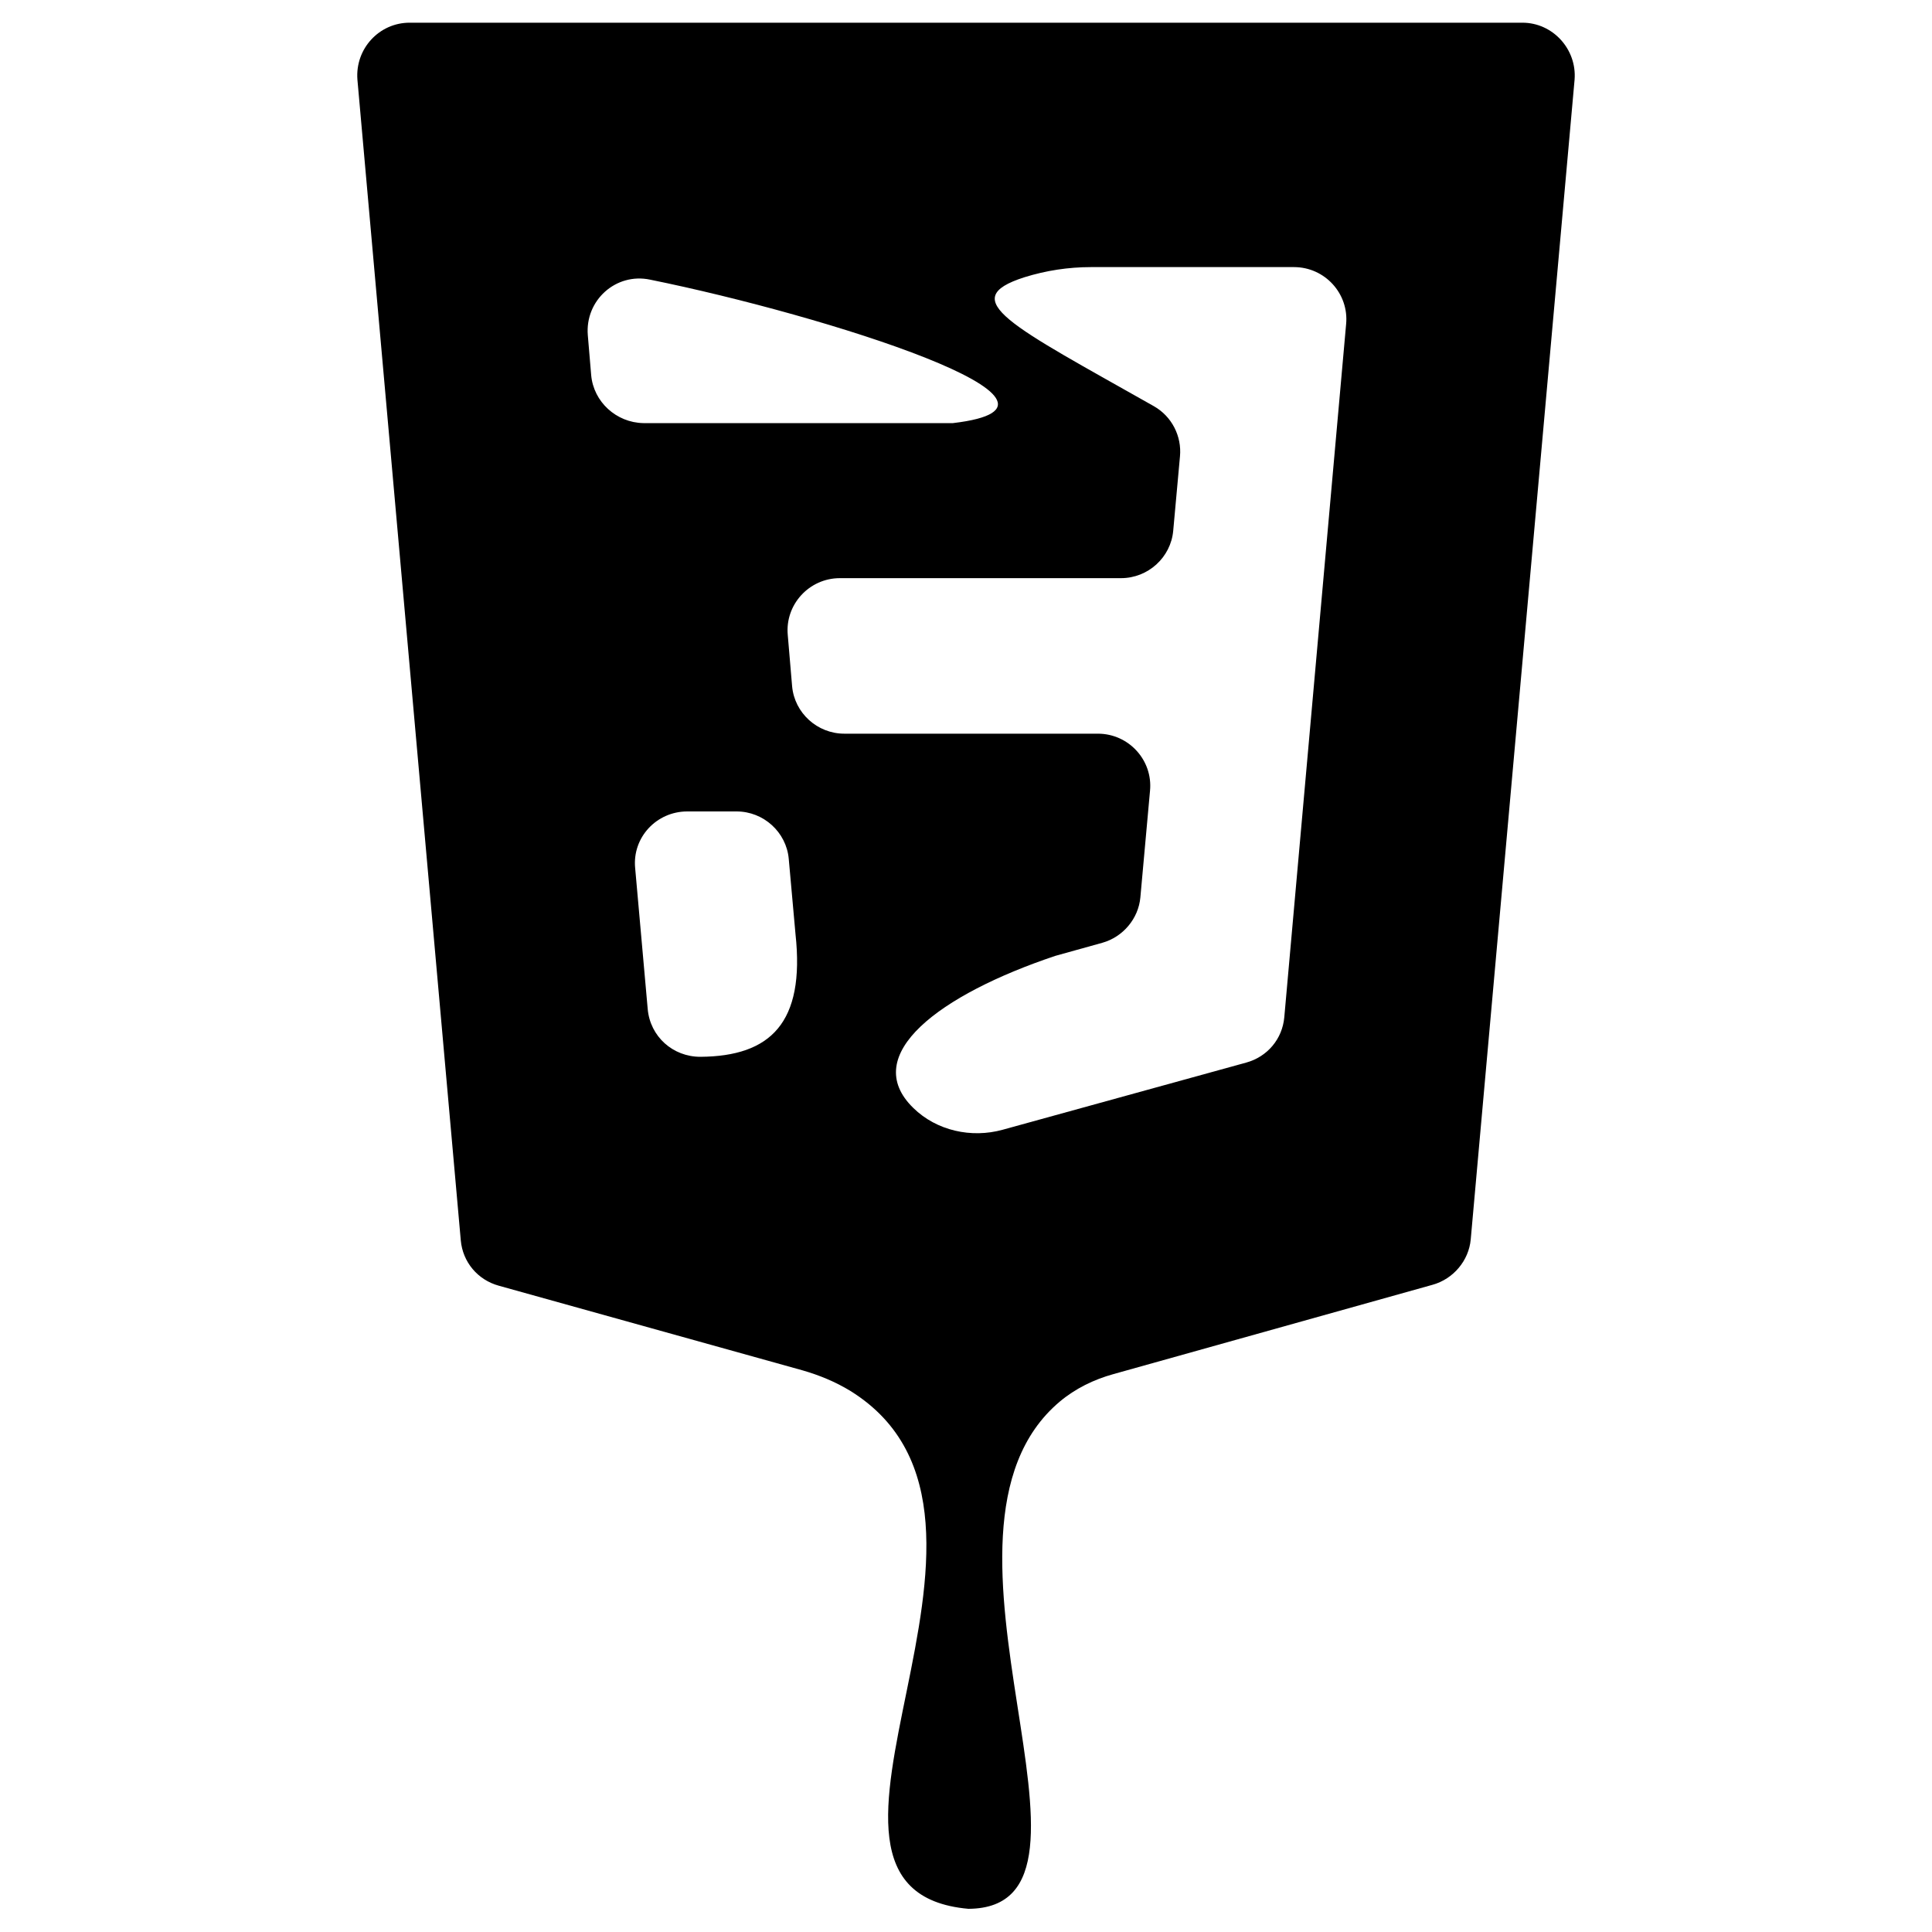
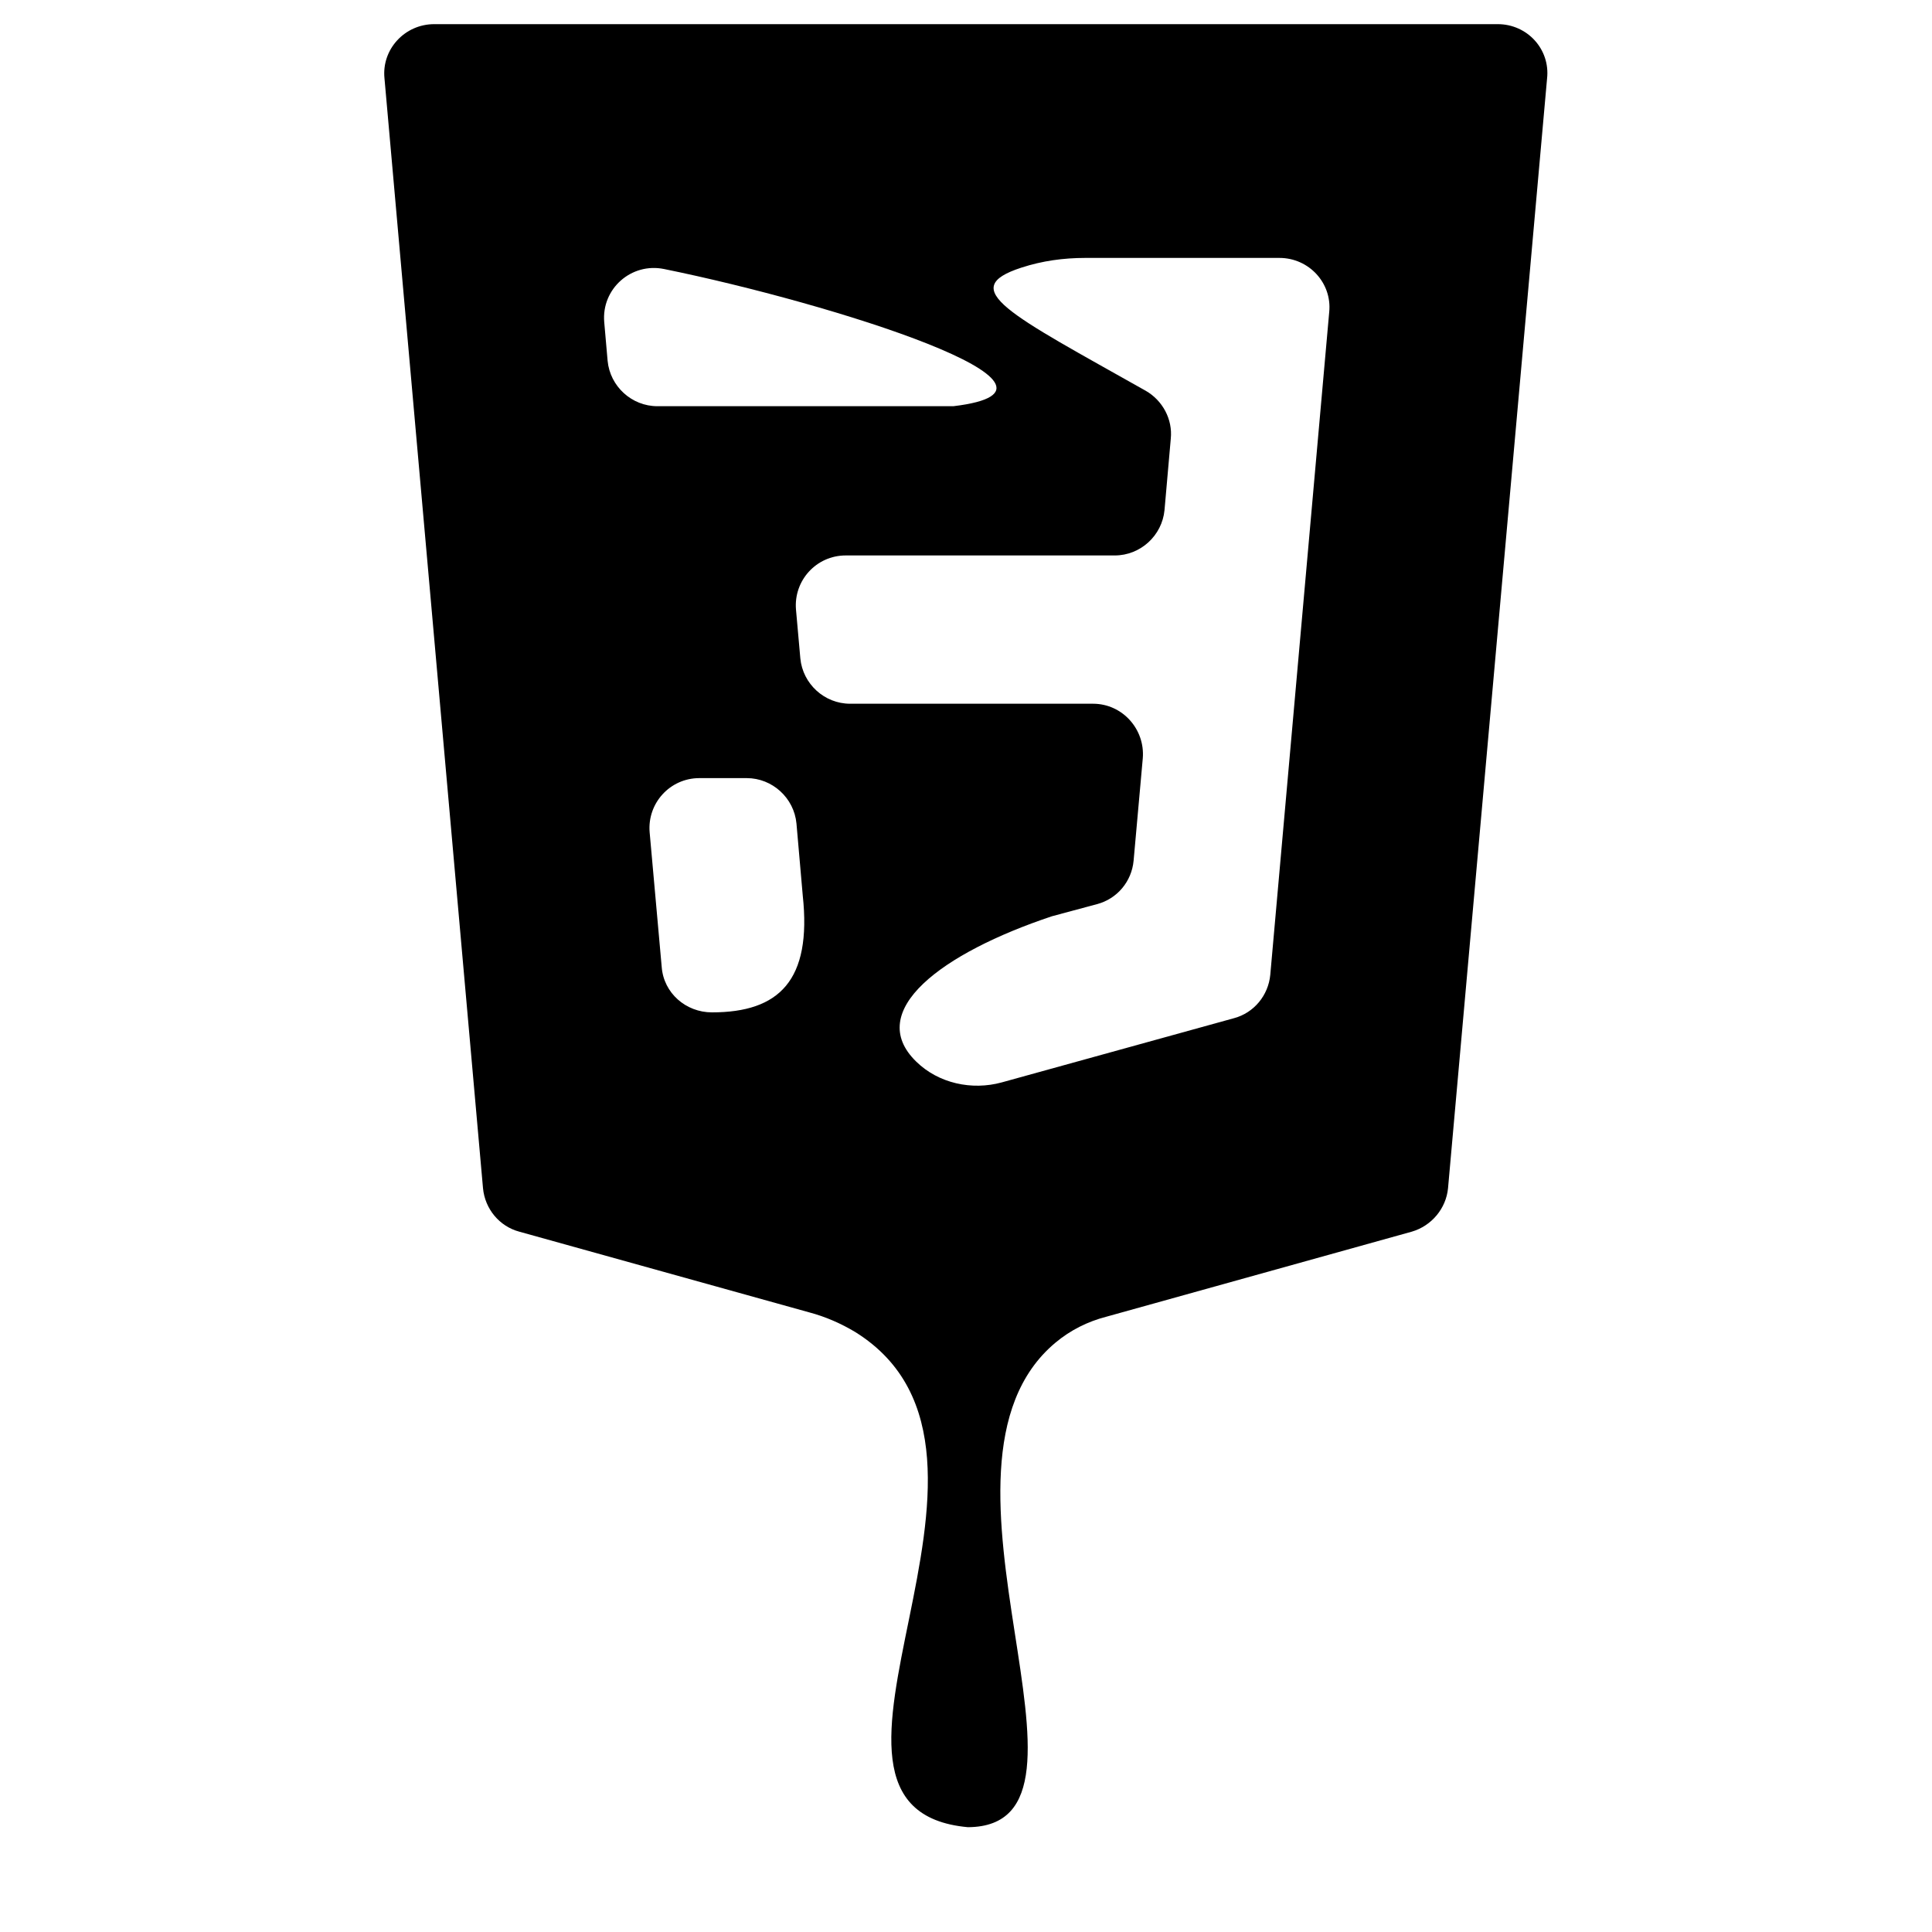
<svg xmlns="http://www.w3.org/2000/svg" version="1.1" id="svg4" x="0px" y="0px" viewBox="0 0 400 400" style="enable-background:new 0 0 400 400;" xml:space="preserve">
-   <path d="M315.2,4.7H84.8c-6.3,0-11.3,5.4-10.8,11.8l21.4,240.3c0.4,4.5,3.5,8.2,7.9,9.4l62.8,17.5c3.5,1,6.9,2.4,10,4.3  c42.4,26.4-19.5,103.3,24.4,107.2c33.9-0.2-13.3-77.9,18.9-105c3.2-2.7,7.1-4.6,11.1-5.7l66.1-18.5c4.3-1.2,7.5-5,7.9-9.4L326,16.5  C326.5,10.2,321.5,4.7,315.2,4.7z M122.4,77.7l-0.7-8.3c-0.6-7.2,5.8-13,12.9-11.5c36.5,7.4,94.8,25.9,62.7,29.7h-64.1  C127.6,87.5,122.9,83.2,122.4,77.7z M145,218.8c-5.7,0-10.4-4.2-10.9-9.9l-2.6-29.2c-0.6-6.3,4.4-11.7,10.8-11.7h10.2  c5.6,0,10.3,4.3,10.8,9.8l1.4,15.6C166.7,211.8,159.5,218.7,145,218.8z M278.7,67.1l-12.8,143.5c-0.4,4.5-3.5,8.2-7.9,9.4  l-50.4,13.9c-6.5,1.8-13.7,0.2-18.5-4.5c-11.3-11,5.5-23.5,29.4-31.5l9.7-2.7c4.3-1.2,7.5-5,7.9-9.4l2-22.1  c0.6-6.3-4.4-11.8-10.8-11.8h-52.5c-5.6,0-10.3-4.3-10.8-9.8l-0.9-10.6c-0.6-6.3,4.4-11.8,10.8-11.8h58.2c5.6,0,10.3-4.3,10.8-9.8  l1.4-15.4c0.4-4.2-1.7-8.3-5.4-10.4c-29.5-16.7-41.2-22.1-26.8-26.7c4.5-1.4,9.1-2.1,13.8-2.1h42C274.3,55.3,279.3,60.8,278.7,67.1z  " />
+   <path d="M310.1,5H89.9C83.8,5,79,10.2,79.6,16.2L100,246c0.4,4.3,3.4,7.9,7.5,9l60,16.7c3.4,0.9,6.6,2.3,9.6,4.1  c40.5,25.3-18.6,98.7,23.3,102.5c32.4-0.2-12.7-74.5,18.1-100.3c3.1-2.6,6.7-4.4,10.6-5.4l63.2-17.6c4.1-1.2,7.1-4.8,7.5-9  l20.5-229.7C321,10.2,316.2,5,310.1,5z M125.8,74.7l-0.7-8c-0.6-6.9,5.6-12.4,12.4-11c34.9,7.1,90.6,24.7,59.9,28.4h-61.3  C130.8,84.1,126.3,80,125.8,74.7z M147.4,209.6c-5.4,0-10-4-10.4-9.4l-2.5-27.9c-0.5-6,4.2-11.2,10.3-11.2h9.8  c5.3,0,9.8,4.1,10.3,9.4l1.3,14.9C168.1,203,161.3,209.6,147.4,209.6z M275.2,64.6L263,201.8c-0.4,4.3-3.4,7.9-7.5,9l-48.1,13.3  c-6.2,1.7-13.1,0.2-17.7-4.3c-10.8-10.5,5.3-22.5,28.1-30.1l9.3-2.5c4.2-1.1,7.2-4.7,7.6-9l1.9-21.2c0.5-6-4.2-11.3-10.3-11.3H176  c-5.3,0-9.8-4.1-10.3-9.4l-0.9-10.1c-0.5-6,4.2-11.2,10.3-11.2h55.7c5.3,0,9.8-4.1,10.3-9.4l1.3-14.8c0.4-4-1.7-7.9-5.2-9.9  c-28.2-15.9-39.3-21.1-25.7-25.5c4.3-1.4,8.7-2,13.2-2h40.2C271,53.4,275.8,58.6,275.2,64.6z" />
</svg>
